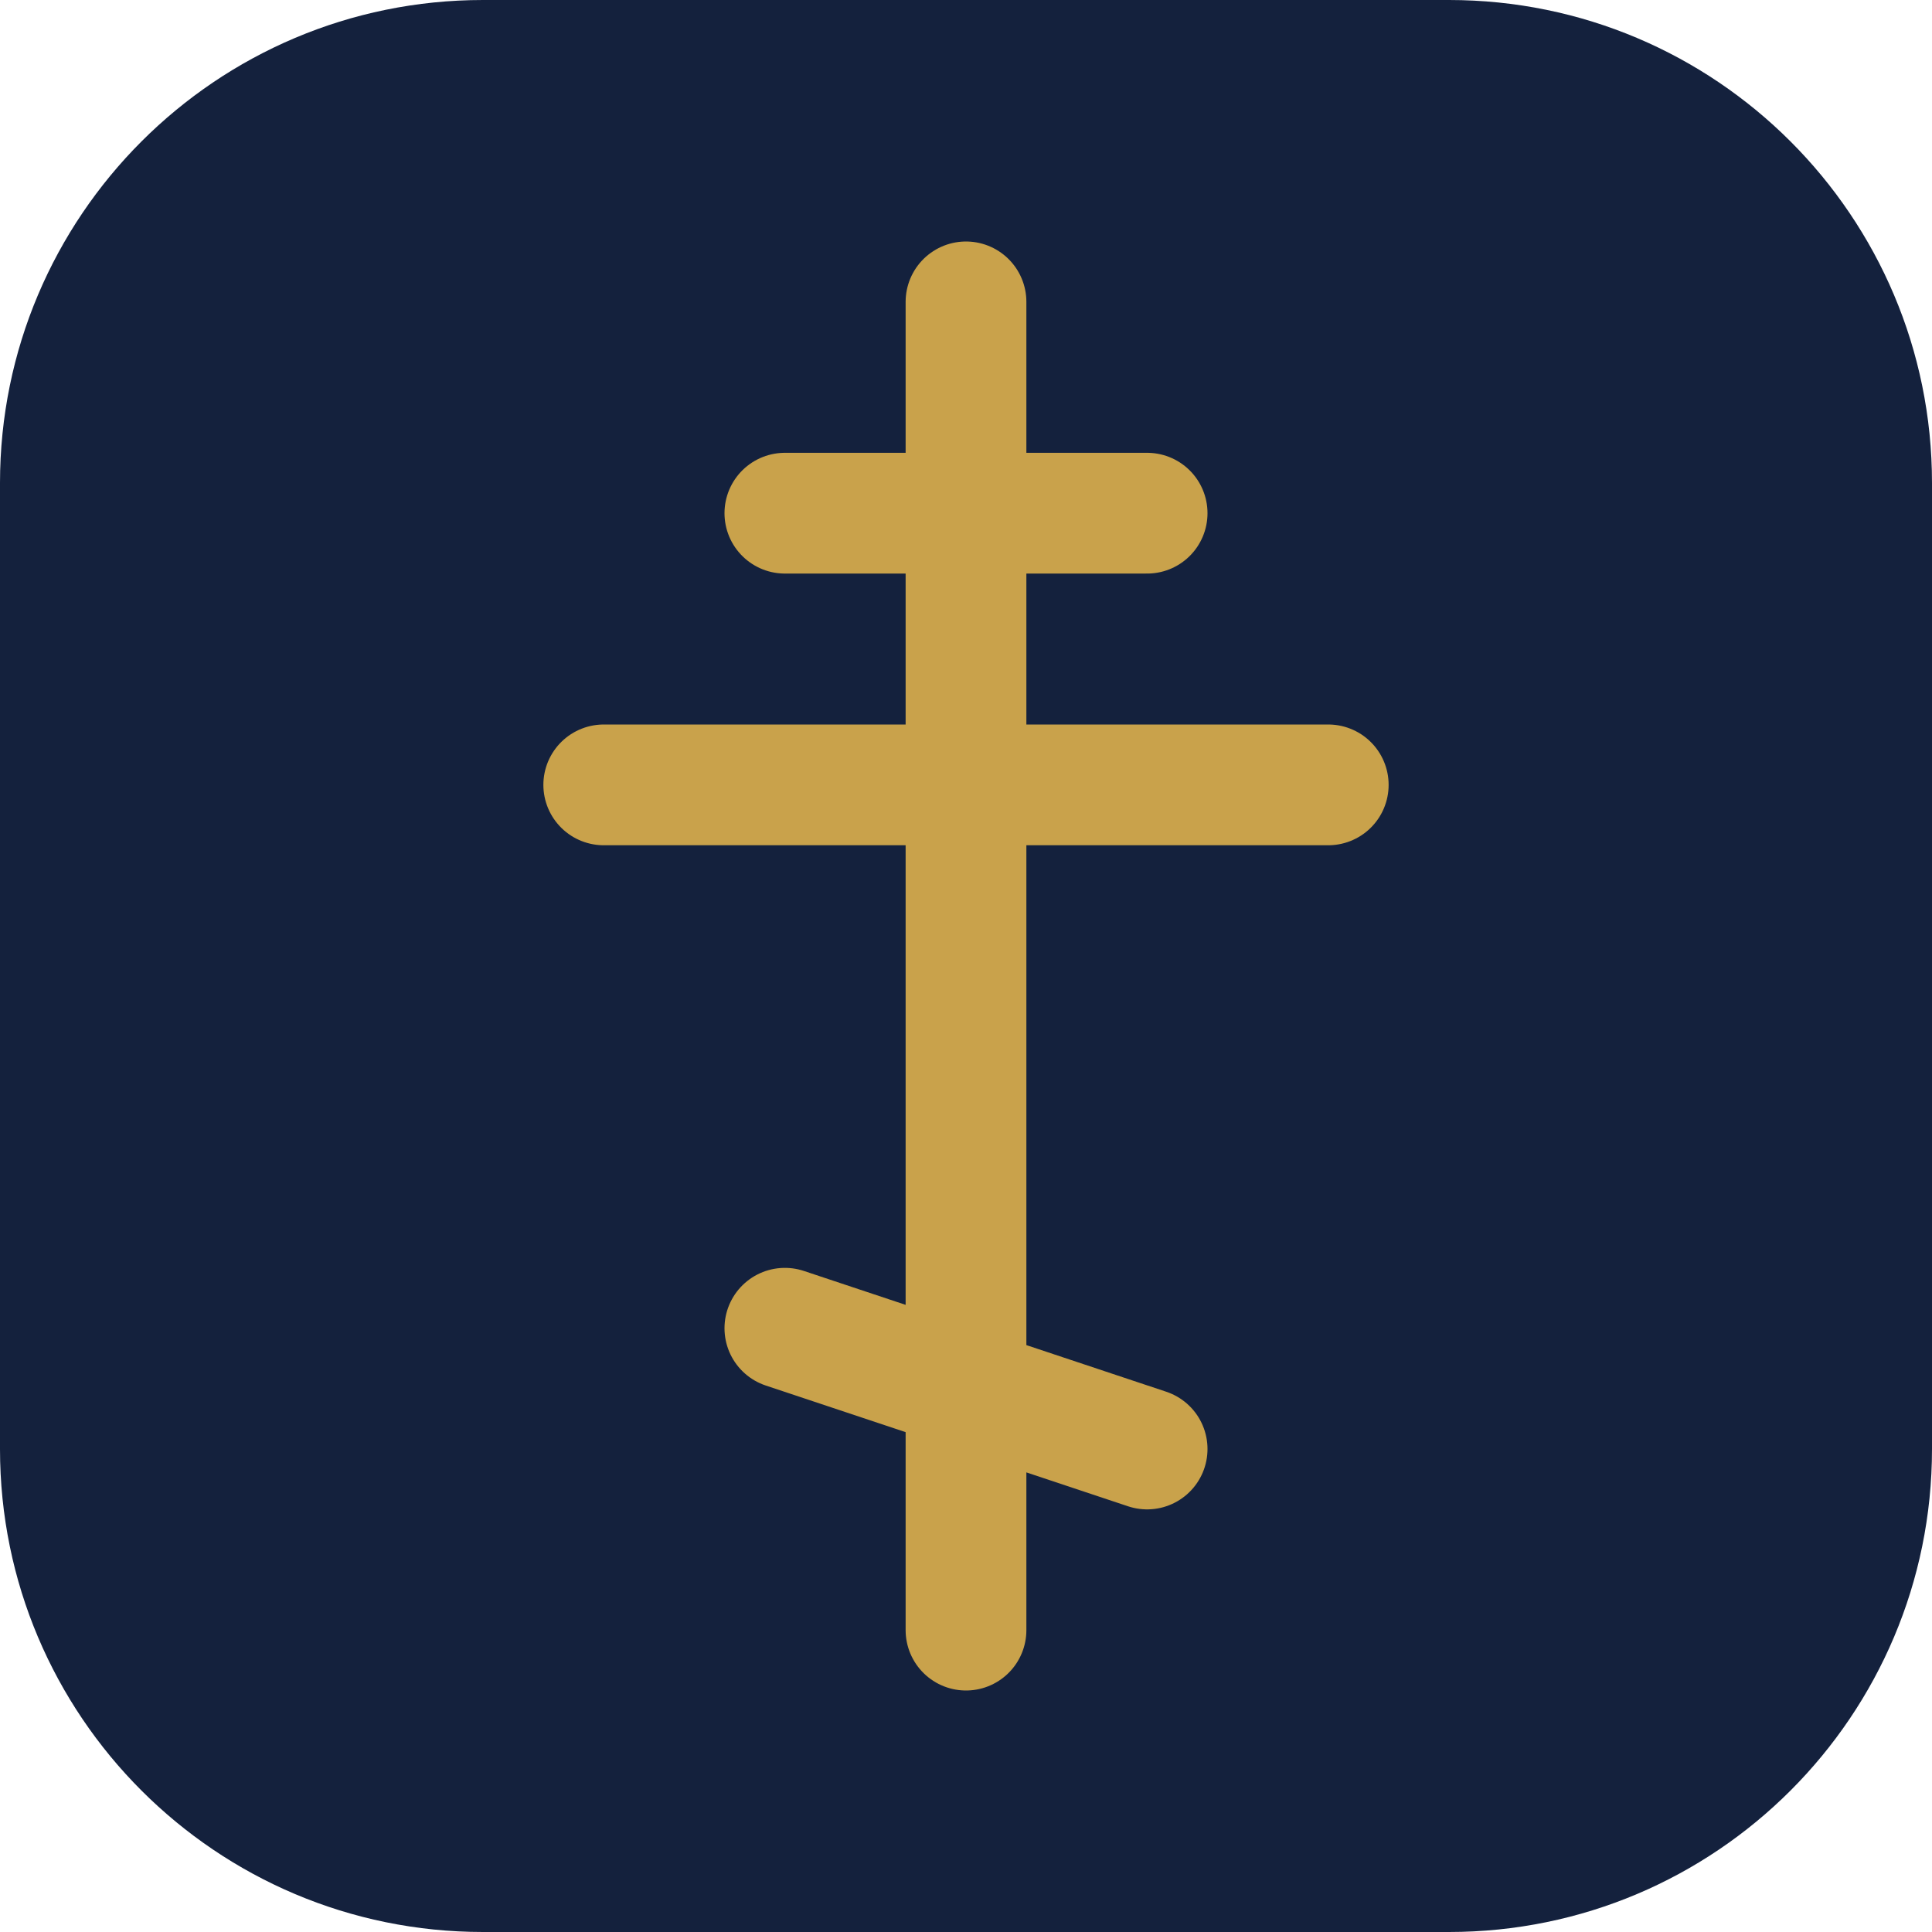
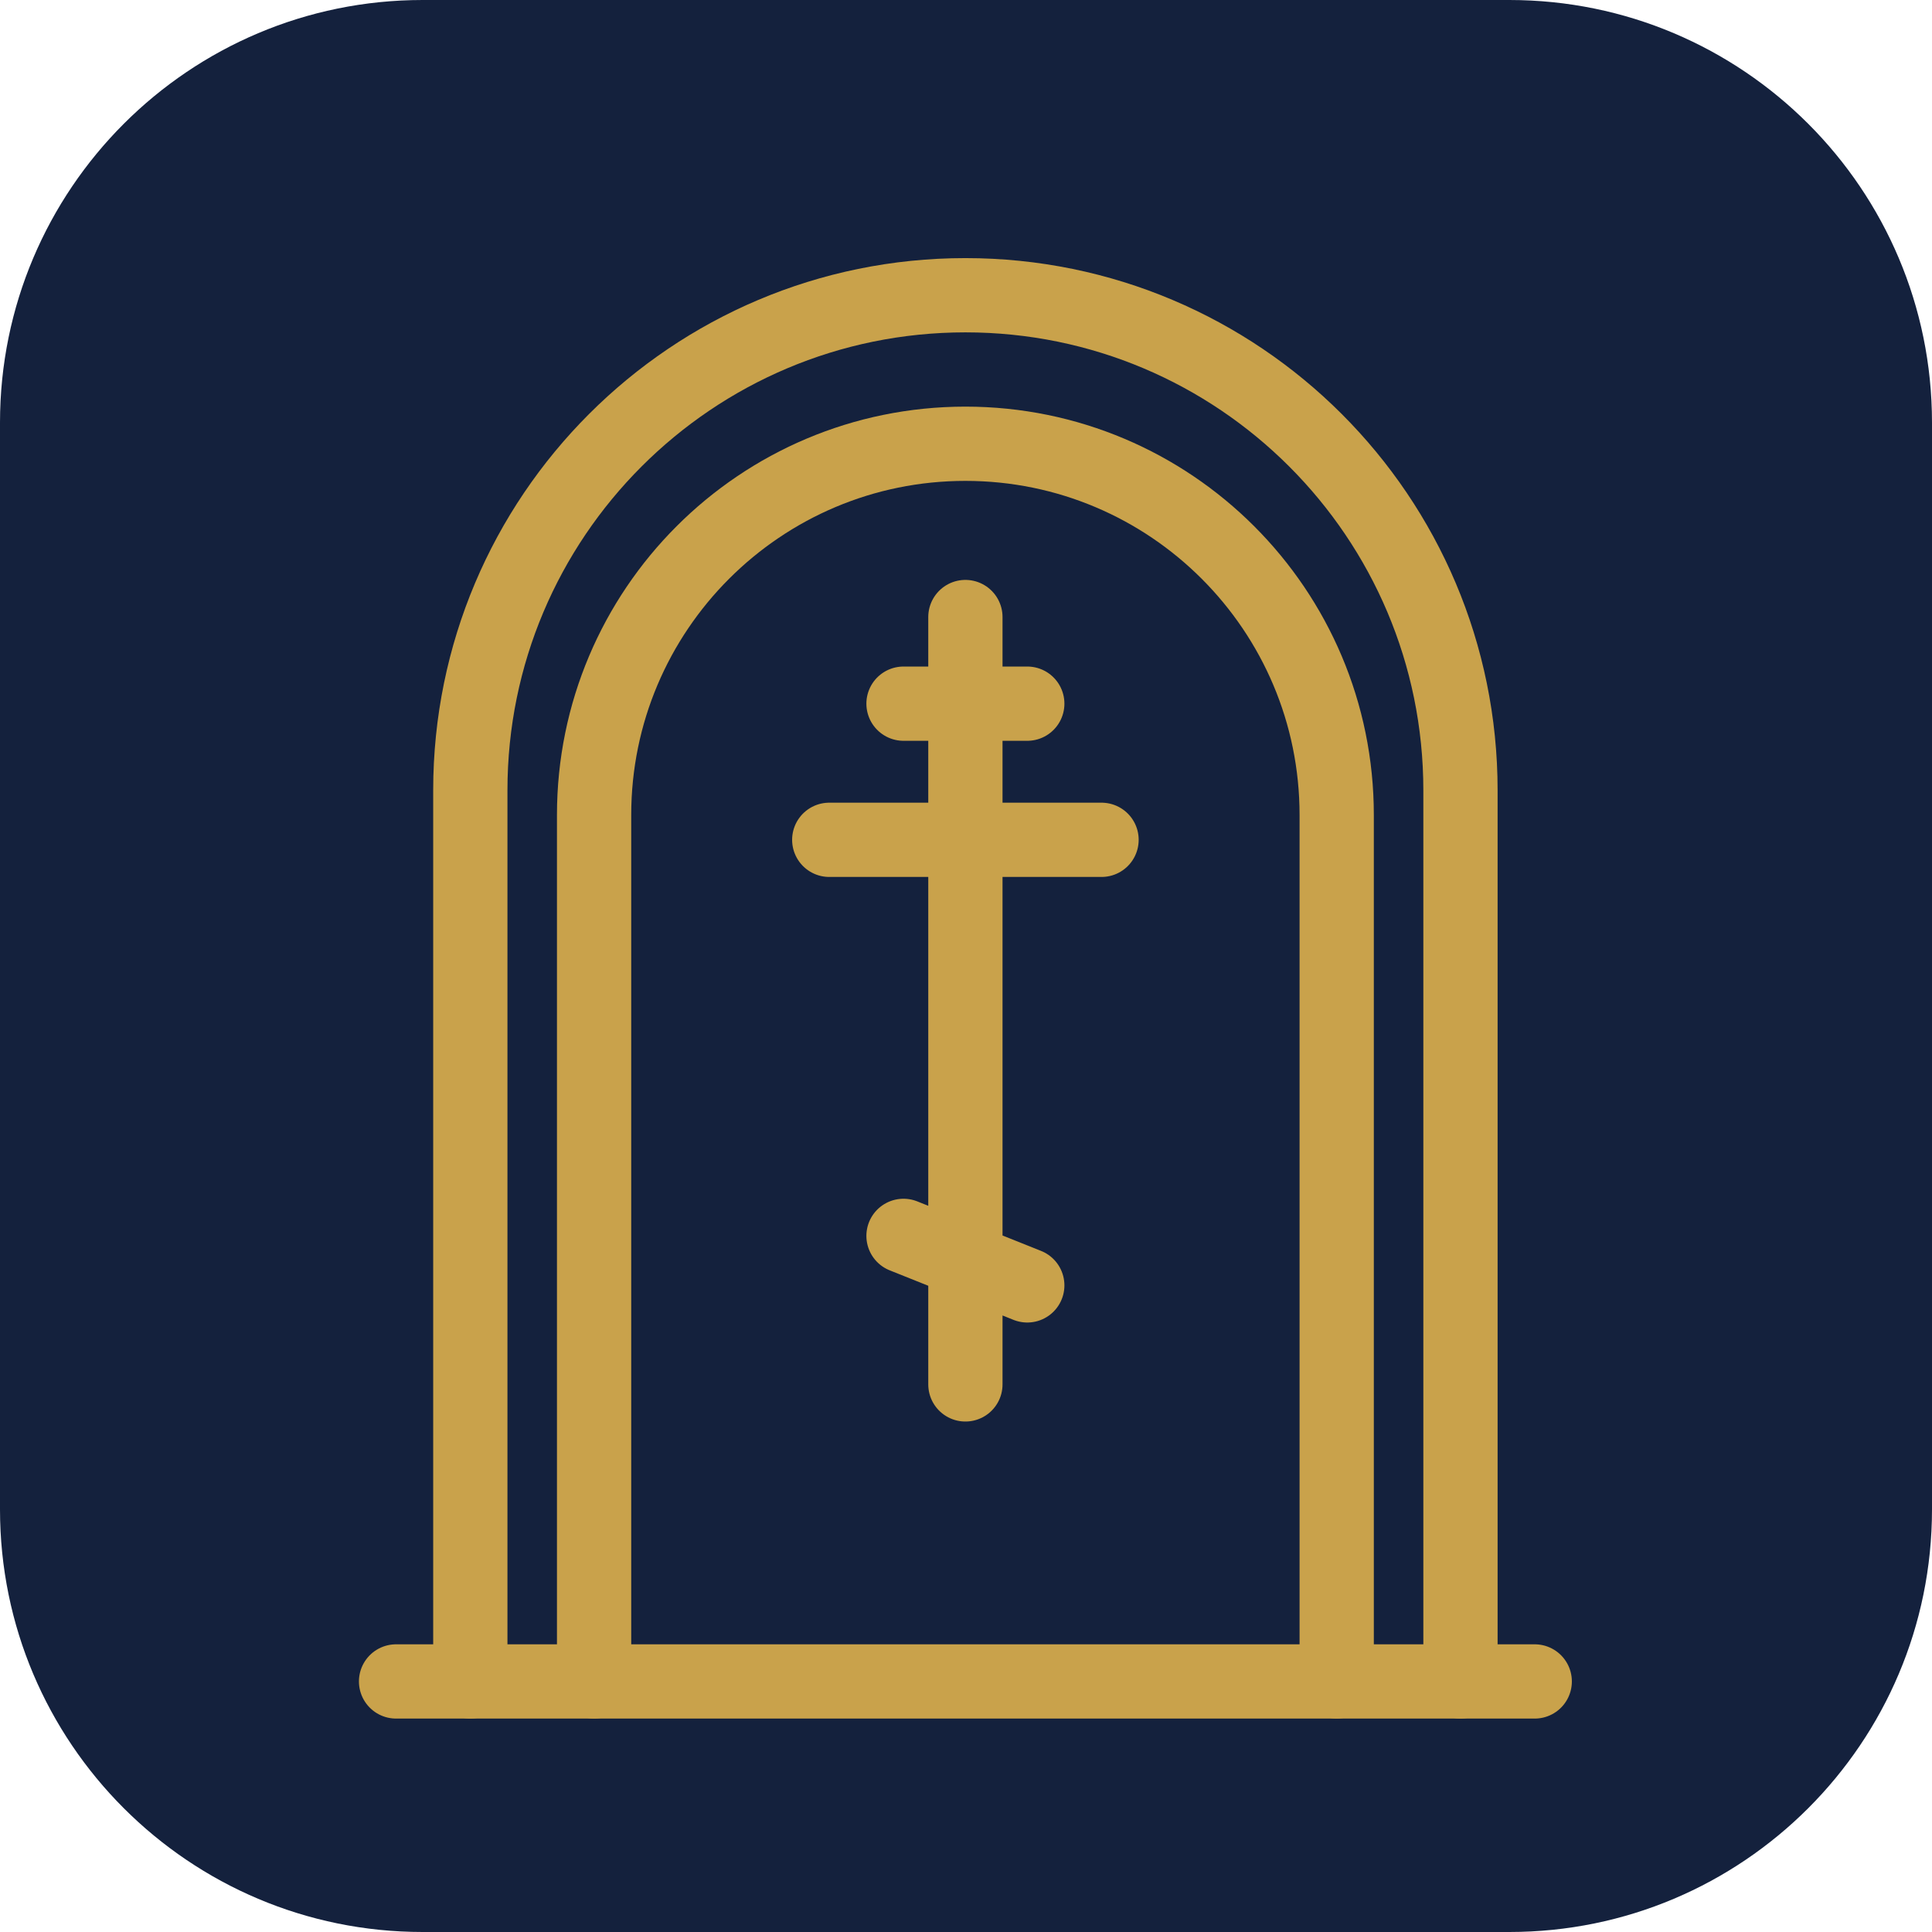
<svg xmlns="http://www.w3.org/2000/svg" viewBox="0 0 64 64">
-   <rect width="64" height="64" rx="16" fill="#14213d" />
-   <path d="M32 10v44M26 17h12M20 26h24M26 44l12 4" stroke="#c9a24b" stroke-width="4" stroke-linecap="round" fill="none" />
+   <rect width="64" height="64" rx="14" fill="#14213d" />
+   <g fill="none" stroke="#c9a24b" stroke-width="2.6" stroke-linecap="round" transform="translate(12.3 6.5) scale(0.41)">
+     <path d="M8 120V48a40 40 0 0 1 80 0v72" stroke-width="6" />
+     <path d="M18 120V50a30 30 0 0 1 60 0v70" stroke-width="6" />
+     <path d="M48 34v62M43 41h10M37 52h22M43 84l10 4" stroke-width="6" />
+     <path d="M2 120h92" stroke-width="6" />
+   </g>
</svg>
